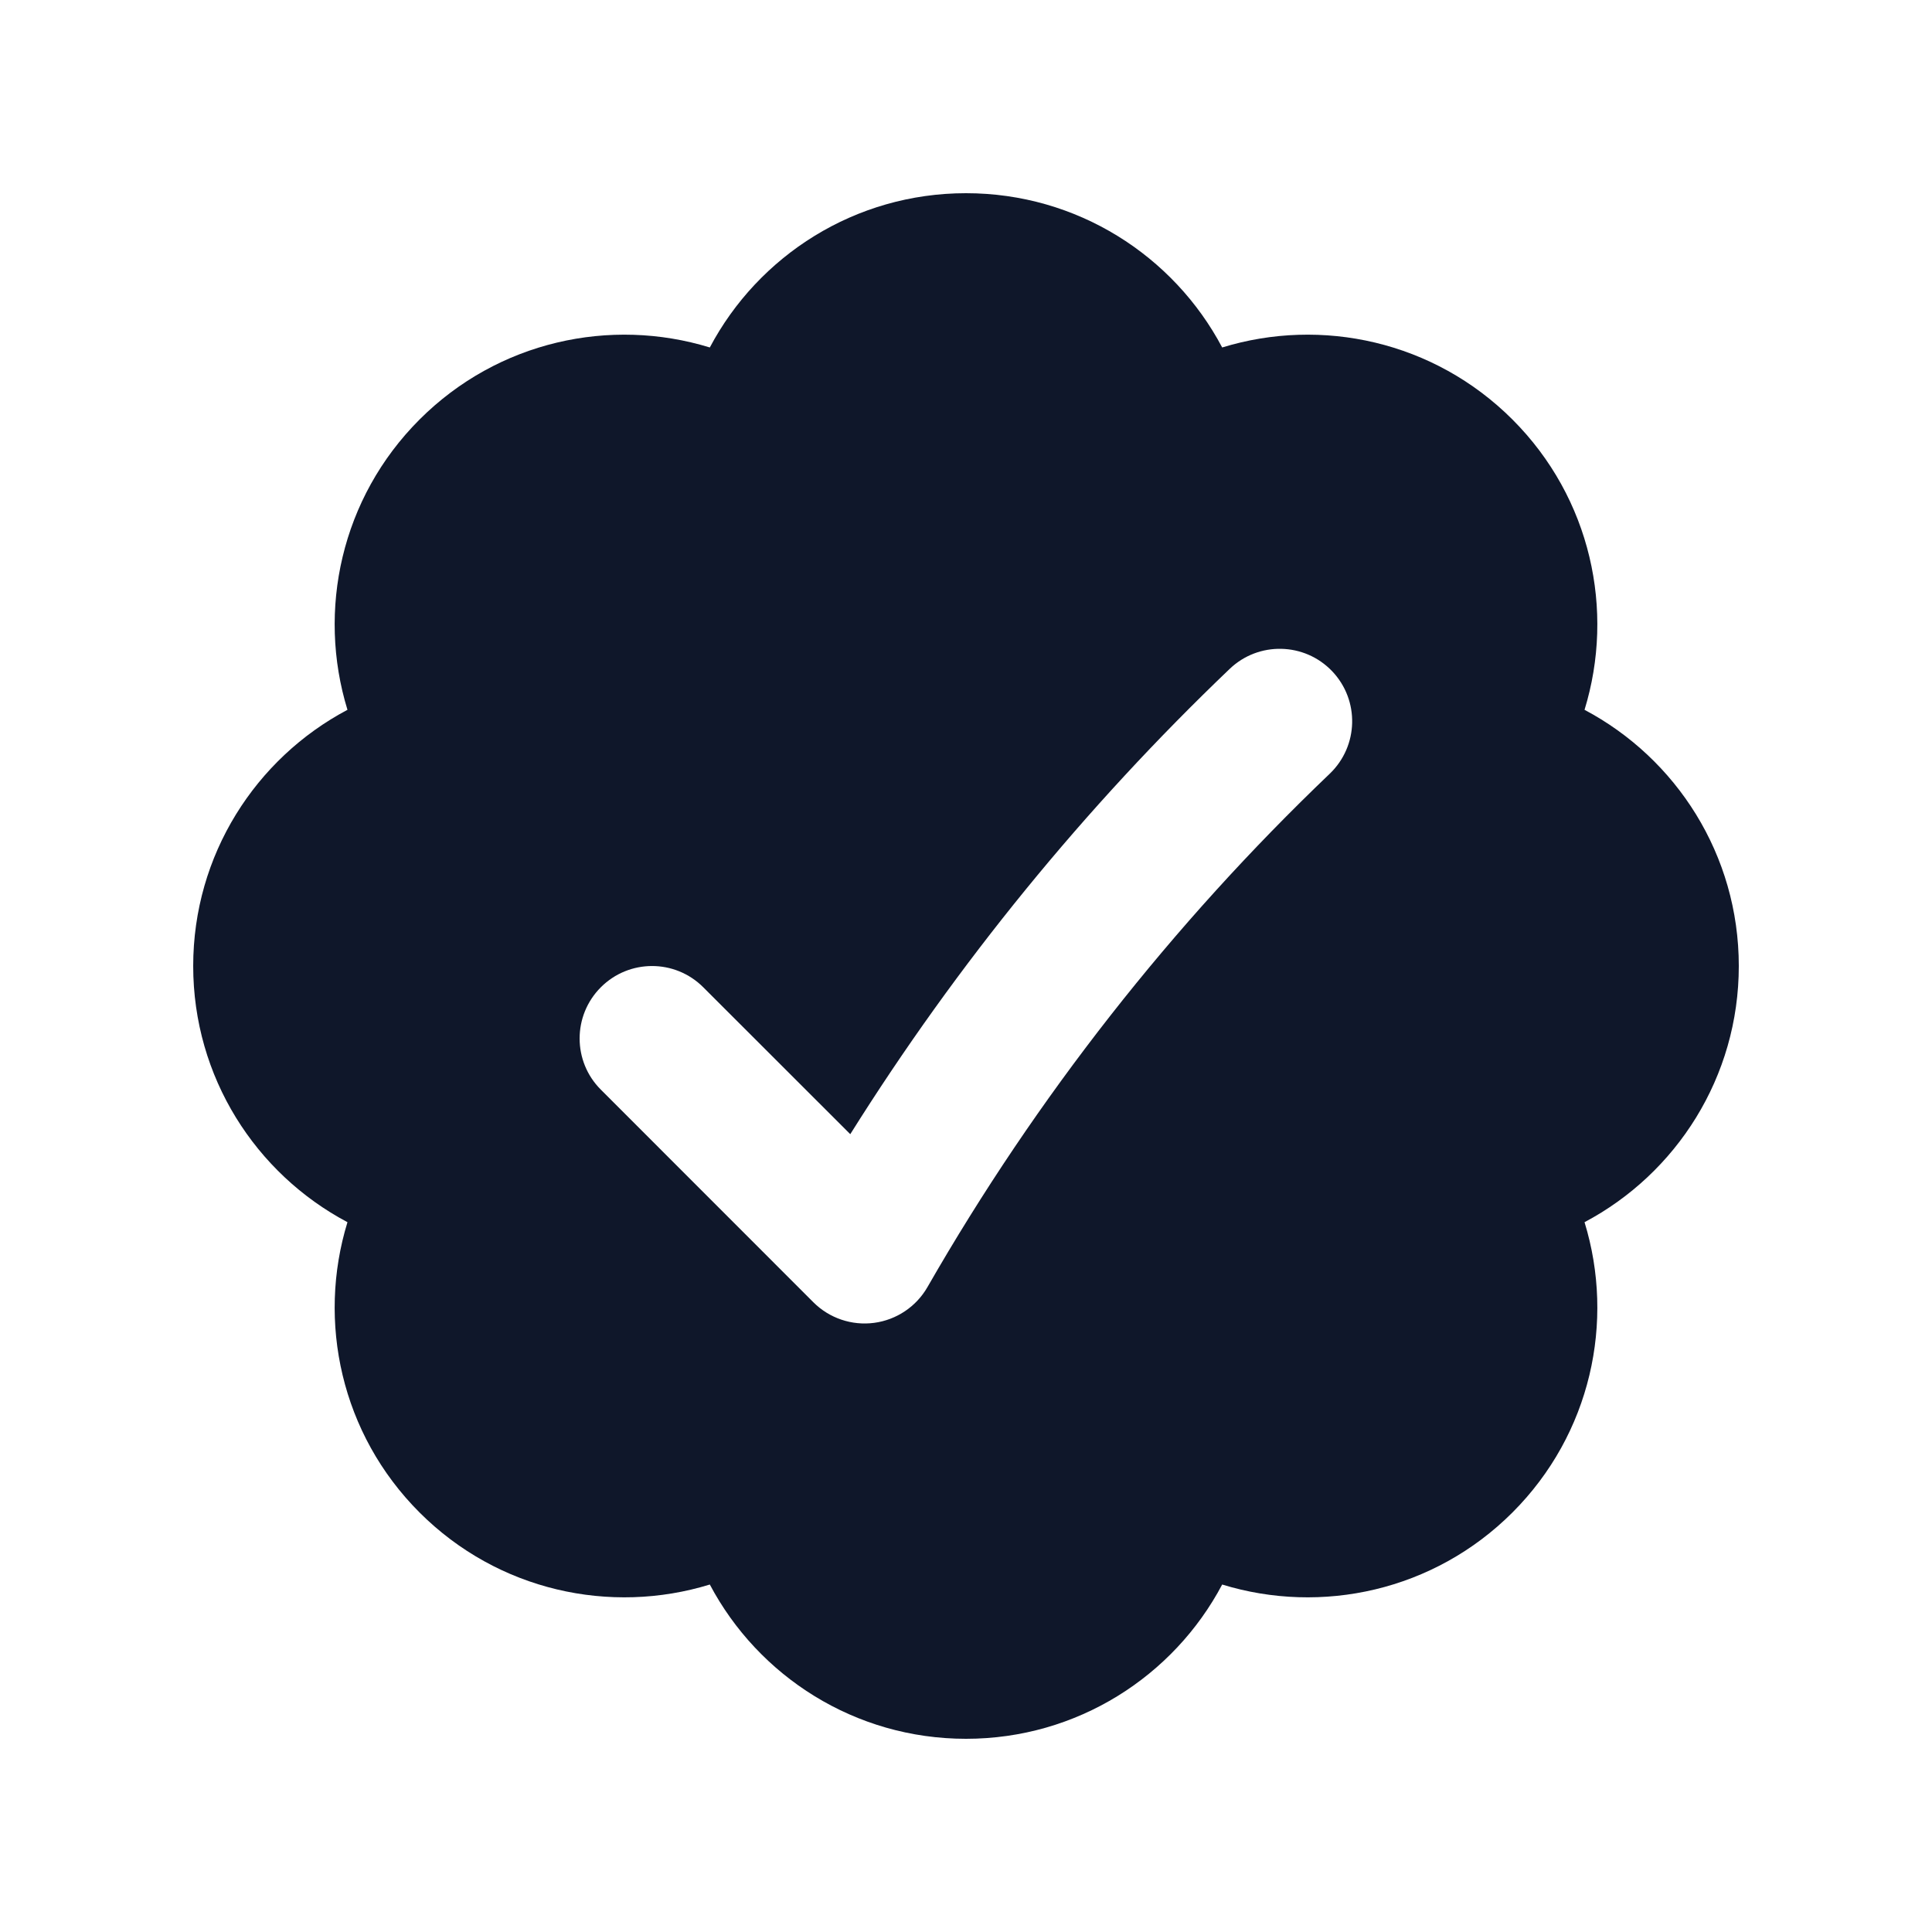
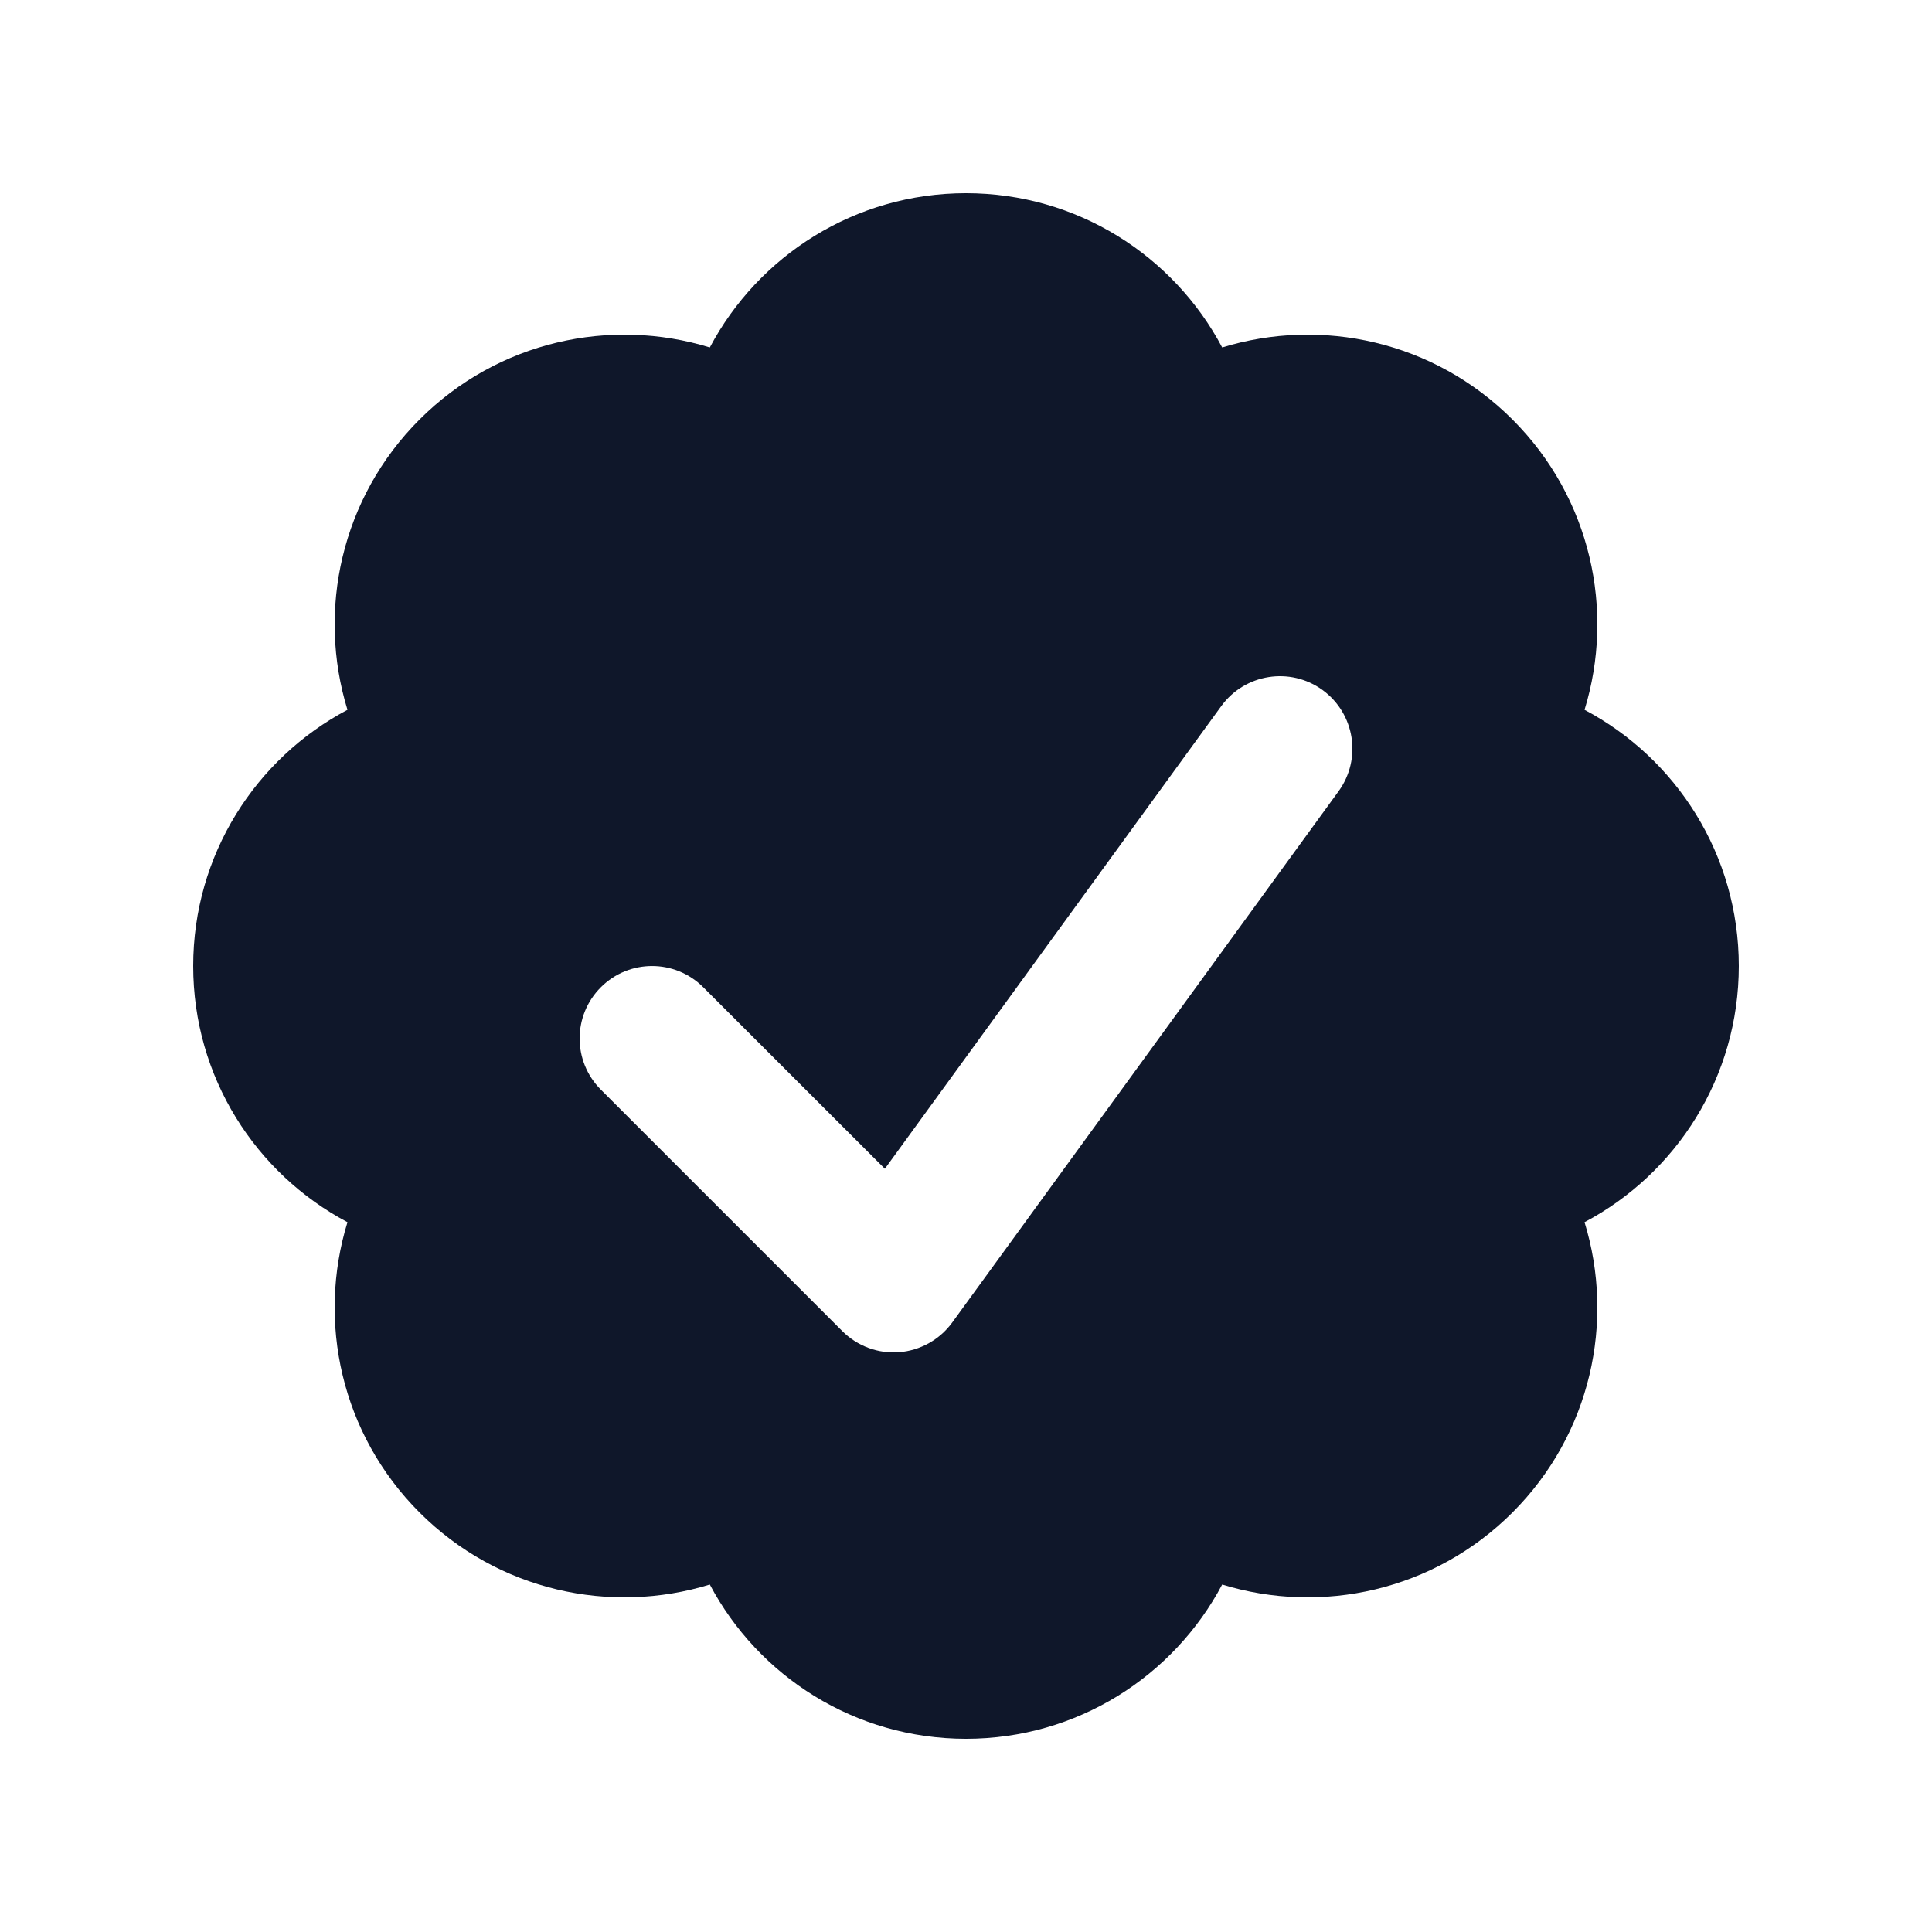
<svg xmlns="http://www.w3.org/2000/svg" width="20" height="20" viewBox="0 0 20 20" fill="none">
-   <path fill-rule="evenodd" clip-rule="evenodd" d="M18 10C18 11.15 17.353 12.149 16.403 12.652C16.719 13.68 16.47 14.844 15.657 15.657C14.844 16.47 13.68 16.719 12.652 16.403C12.149 17.353 11.15 18 10 18C8.85 18 7.851 17.353 7.348 16.403C6.32 16.719 5.156 16.47 4.343 15.657C3.53 14.844 3.281 13.68 3.597 12.652C2.647 12.149 2 11.15 2 10C2 8.85 2.647 7.851 3.597 7.348C3.281 6.32 3.53 5.156 4.343 4.343C5.156 3.53 6.32 3.281 7.348 3.597C7.851 2.647 8.85 2 10 2C11.15 2 12.149 2.647 12.652 3.597C13.68 3.281 14.844 3.53 15.657 4.343C16.47 5.156 16.719 6.32 16.403 7.348C17.353 7.851 18 8.85 18 10ZM13.766 8.009C14.065 7.722 14.076 7.248 13.79 6.948C13.504 6.649 13.029 6.638 12.73 6.924C11.23 8.357 9.909 9.975 8.802 11.741L7.28 10.22C6.987 9.927 6.513 9.927 6.22 10.22C5.927 10.513 5.927 10.988 6.22 11.28L8.42 13.481C8.585 13.646 8.818 13.725 9.05 13.694C9.281 13.663 9.485 13.526 9.601 13.324C10.73 11.356 12.136 9.566 13.766 8.009Z" fill="#0F172A" />
+   <path fill-rule="evenodd" clip-rule="evenodd" d="M16.403 12.652C17.353 12.149 18 11.15 18 10C18 8.85 17.353 7.851 16.403 7.348C16.719 6.32 16.47 5.156 15.657 4.343C14.844 3.53 13.68 3.281 12.652 3.597C12.149 2.647 11.15 2 10 2C8.85 2 7.851 2.647 7.348 3.597C6.32 3.281 5.156 3.53 4.343 4.343C3.53 5.156 3.281 6.32 3.597 7.348C2.647 7.851 2 8.85 2 10C2 11.15 2.647 12.149 3.597 12.652C3.281 13.68 3.53 14.844 4.343 15.657C5.156 16.47 6.32 16.719 7.348 16.403C7.851 17.353 8.85 18 10 18C11.15 18 12.149 17.353 12.652 16.403C13.68 16.719 14.844 16.47 15.657 15.657C16.47 14.844 16.719 13.68 16.403 12.652ZM13.857 8.191C14.1 7.856 14.026 7.387 13.691 7.143C13.356 6.9 12.887 6.974 12.643 7.309L9.16 12.099L7.28 10.22C6.987 9.927 6.513 9.927 6.22 10.22C5.927 10.513 5.927 10.987 6.22 11.28L8.72 13.78C8.875 13.935 9.09 14.015 9.309 13.998C9.527 13.98 9.728 13.868 9.857 13.691L13.857 8.191Z" fill="#0F172A" />
</svg>
